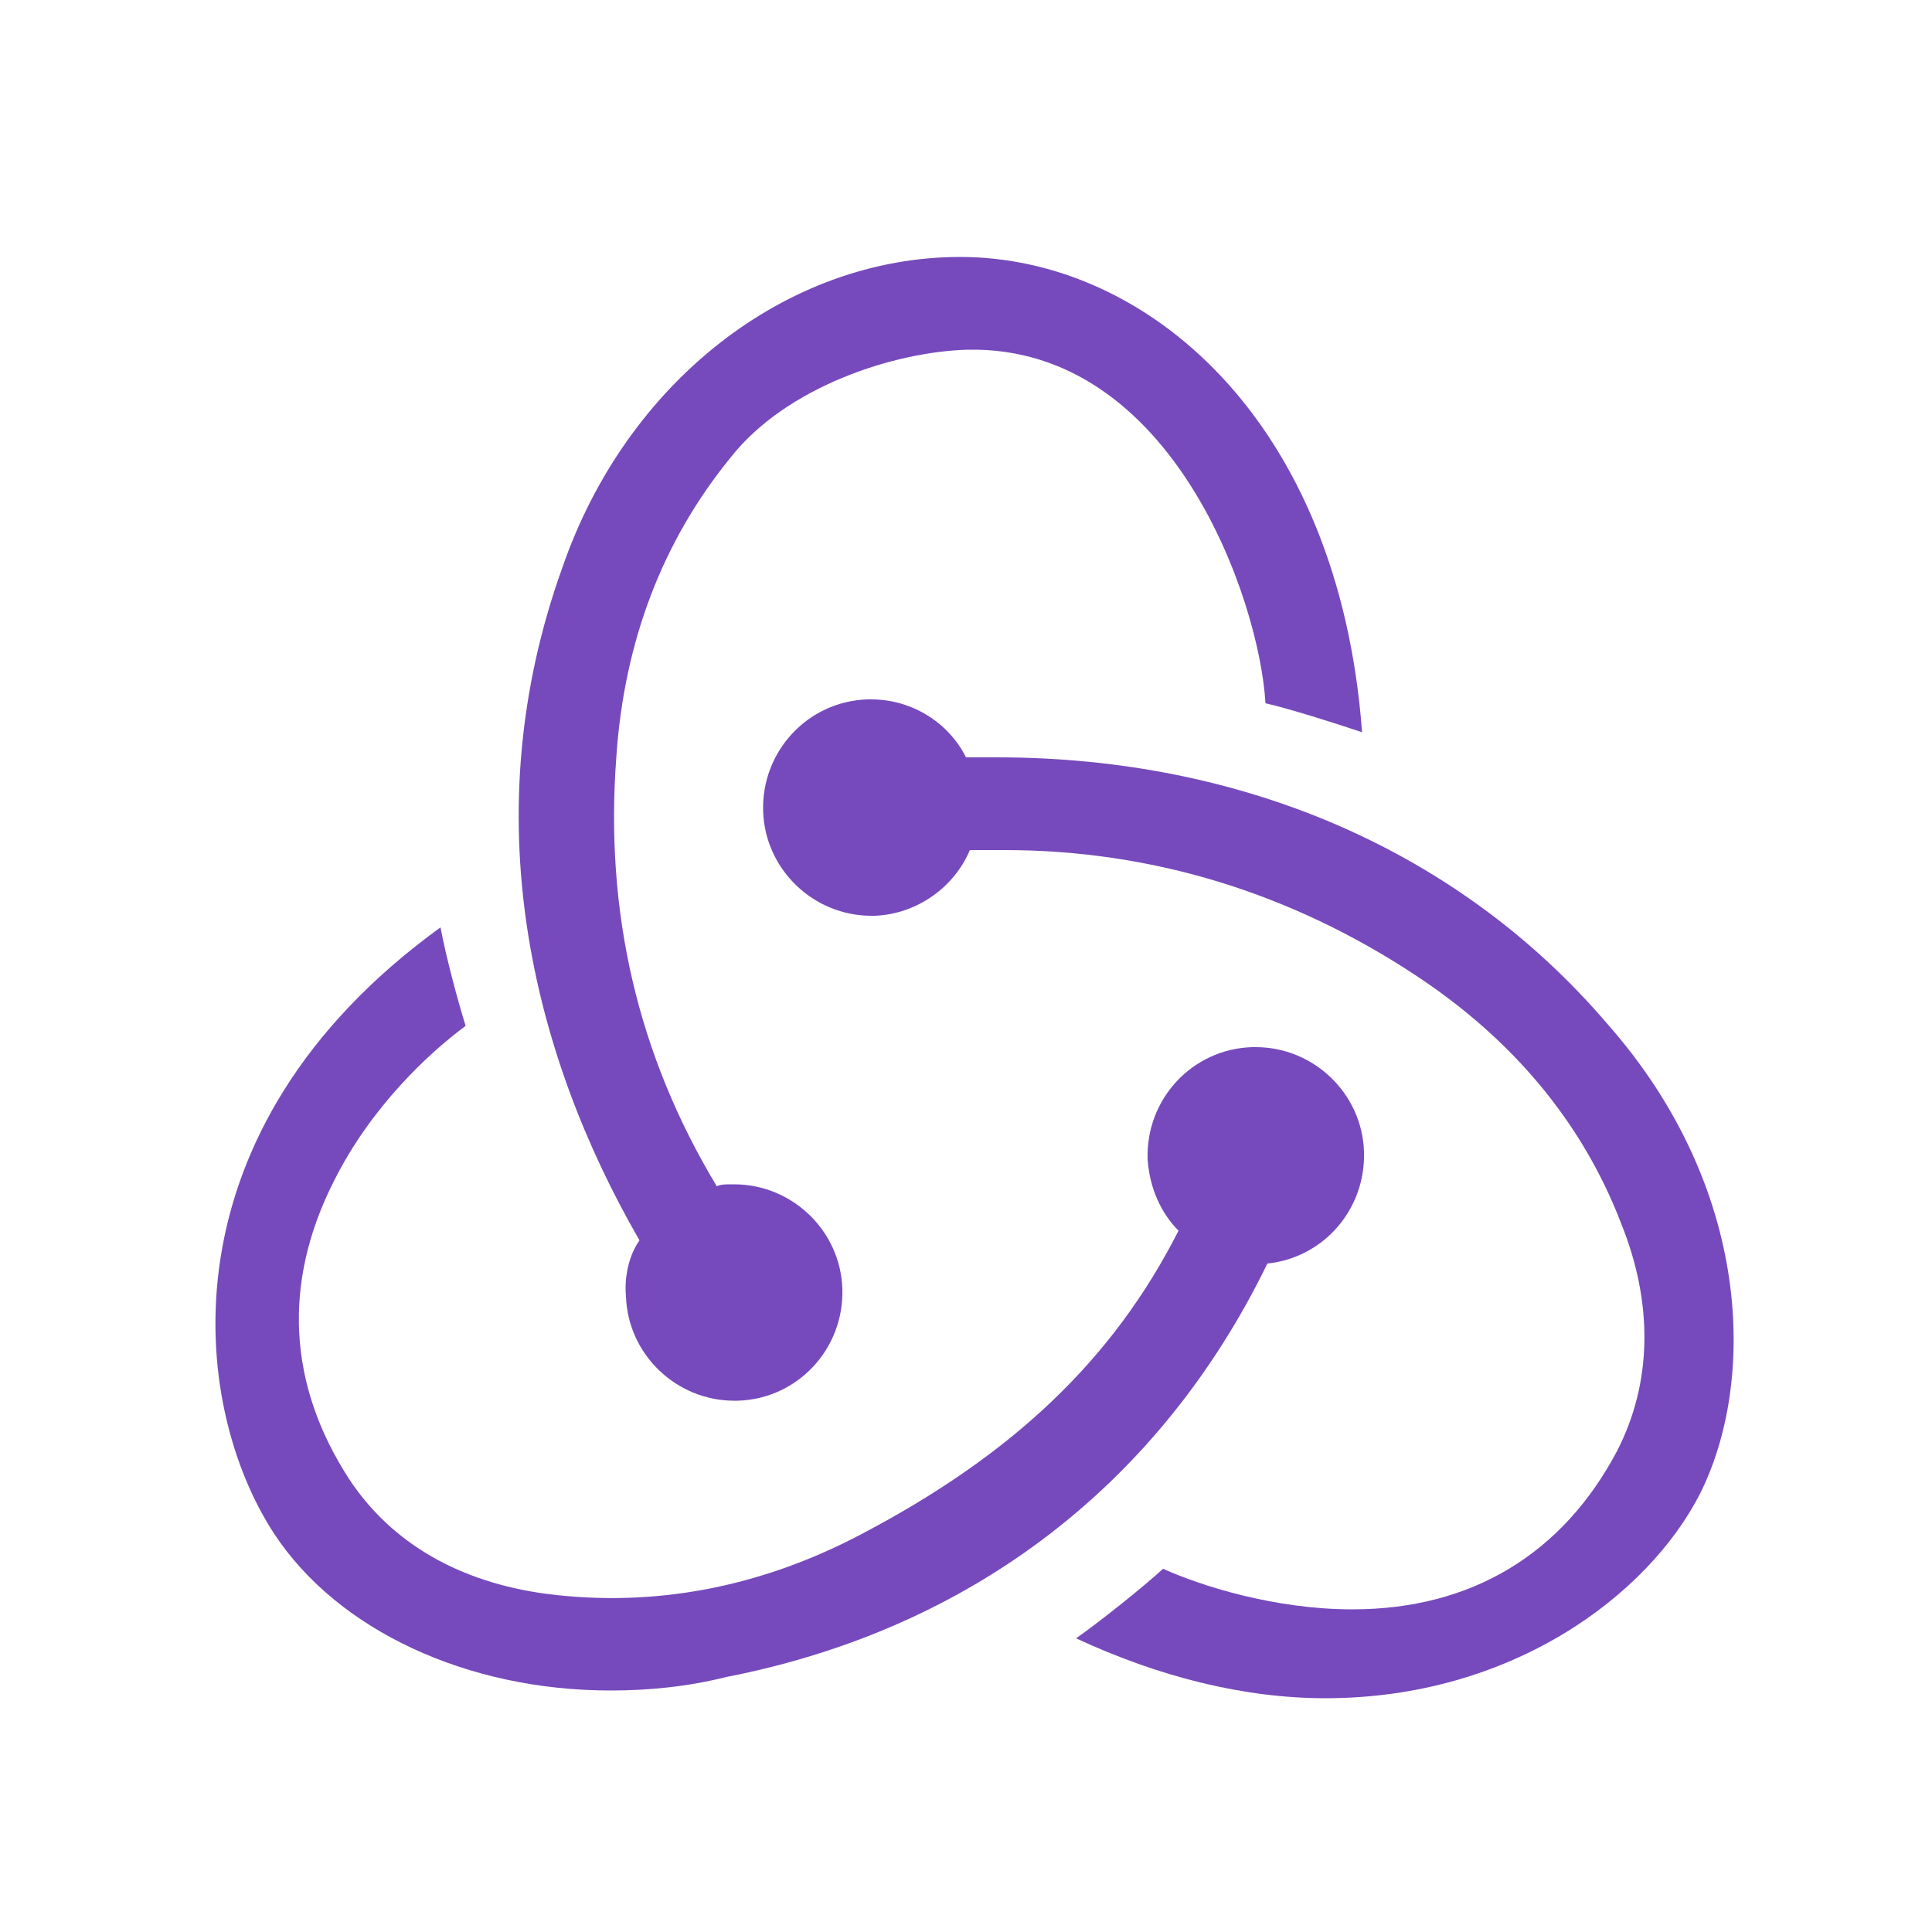
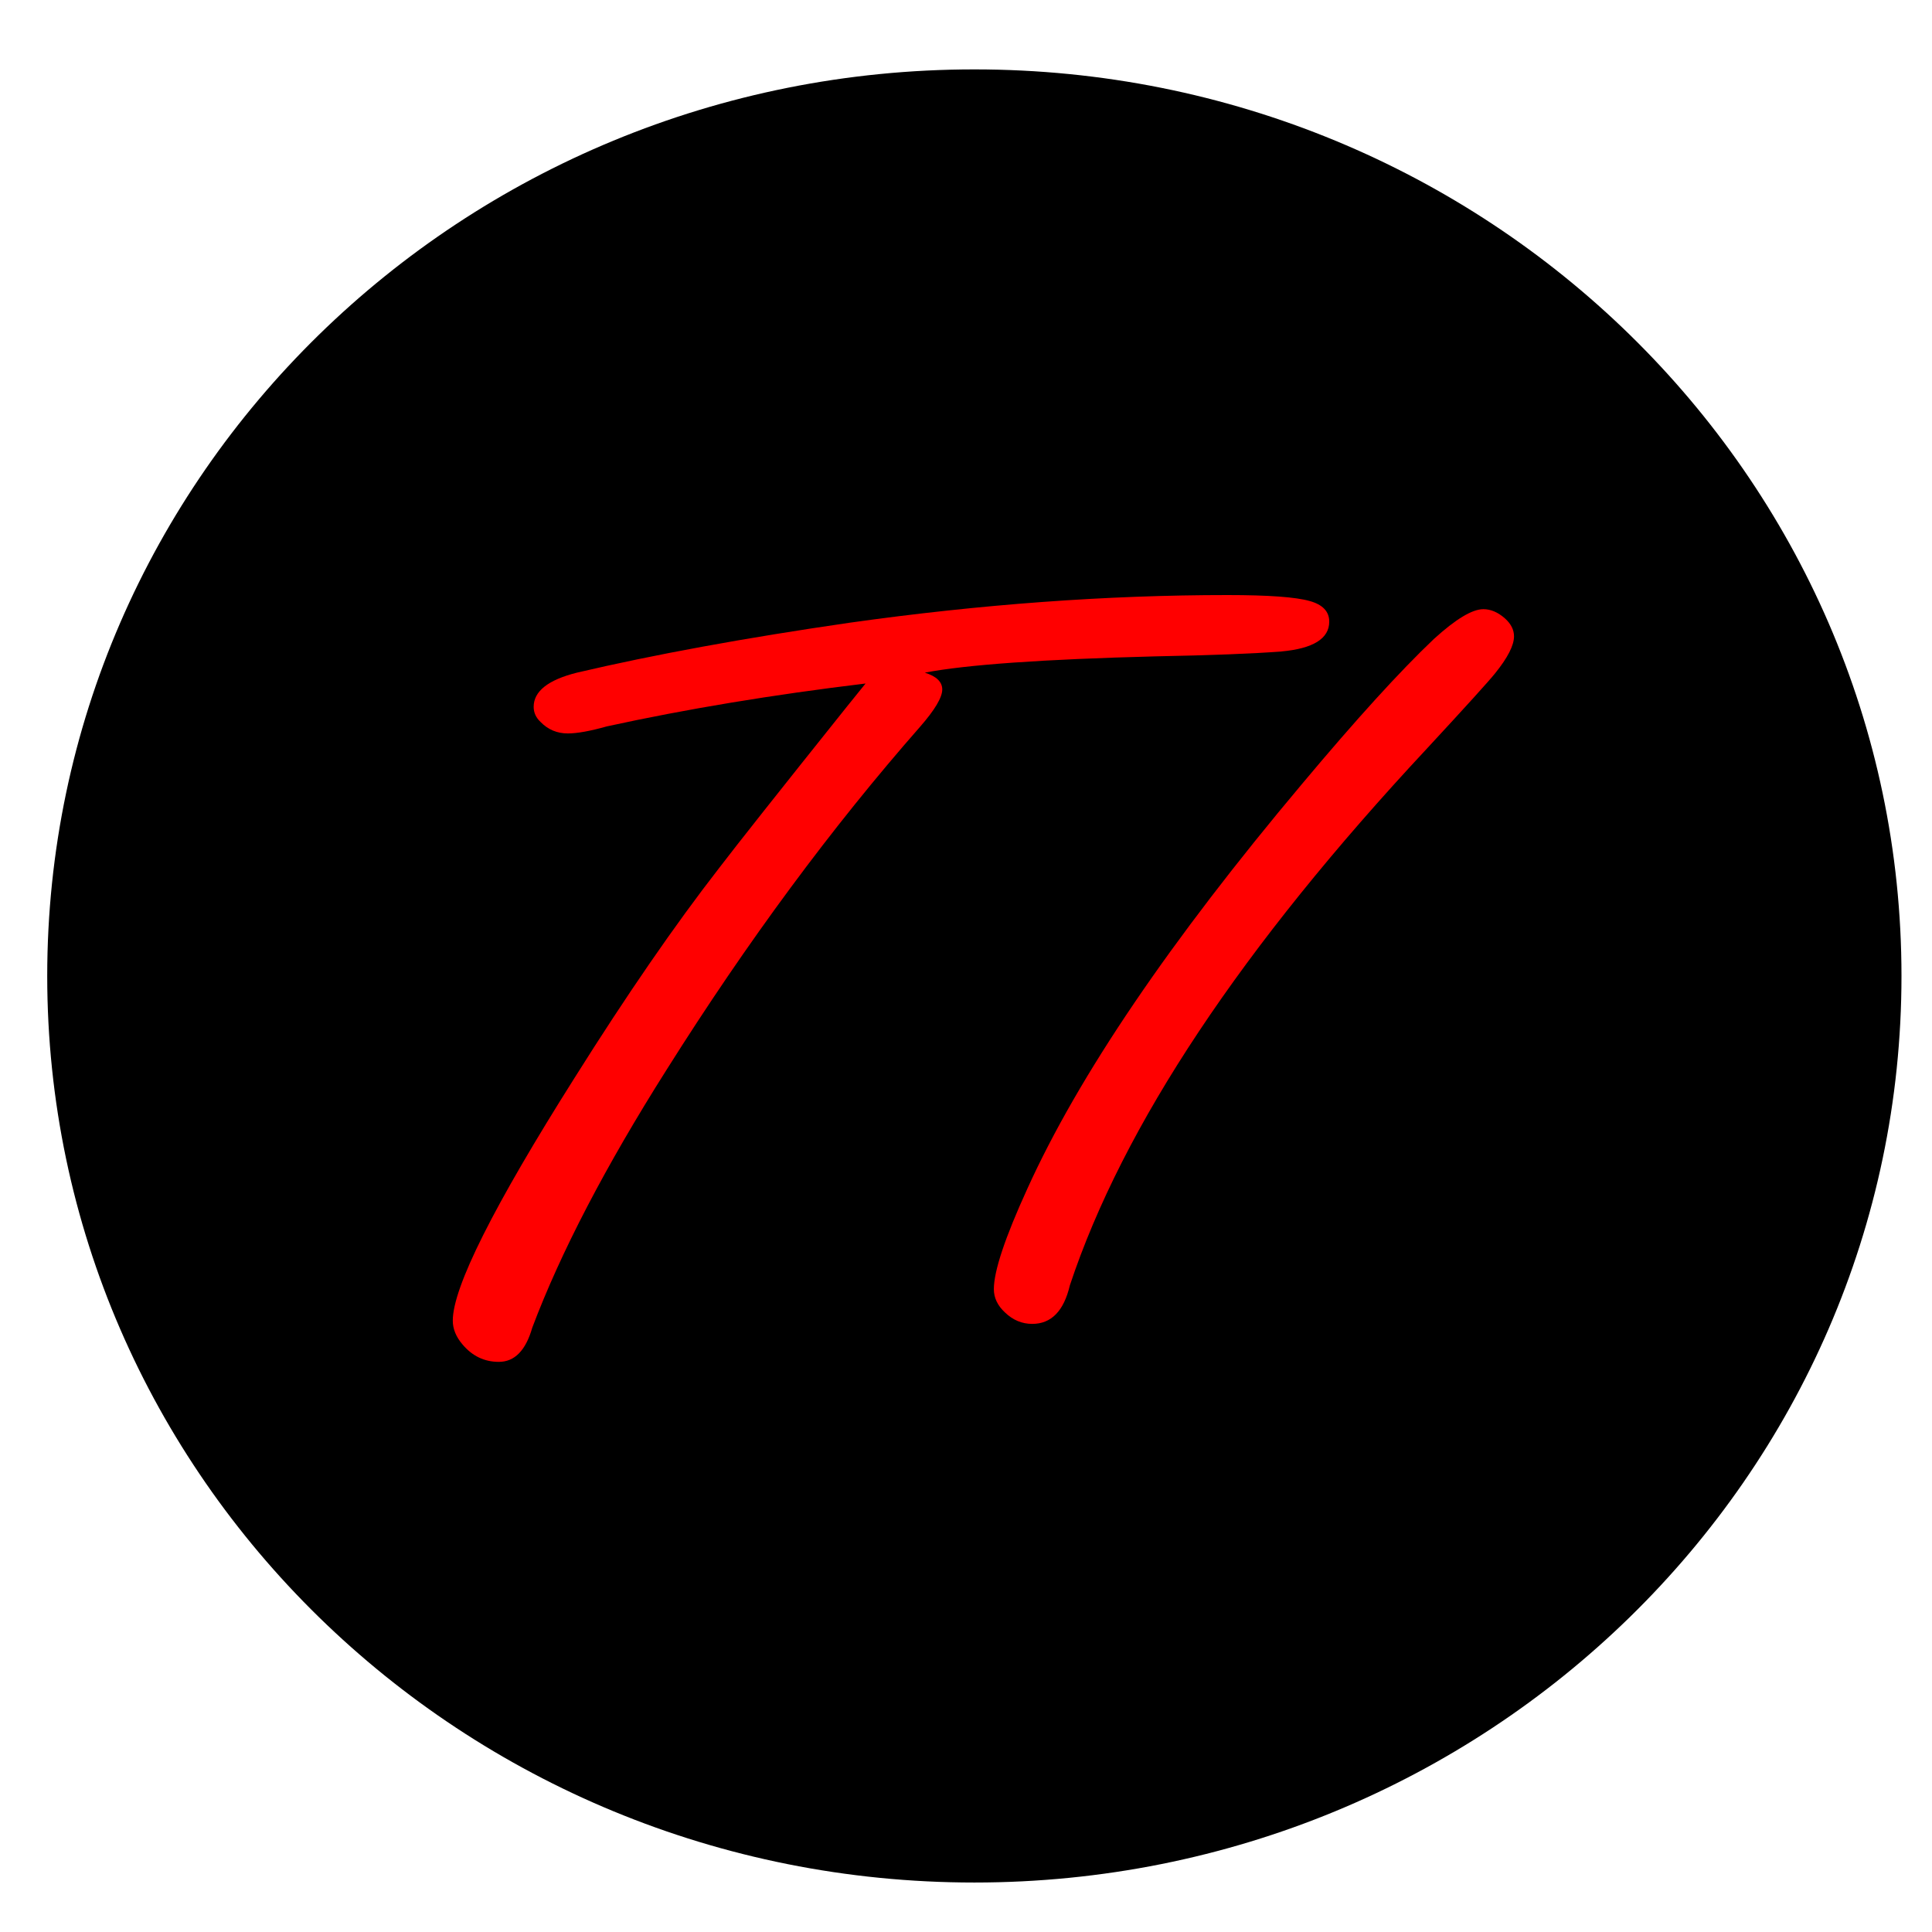
- <svg xmlns="http://www.w3.org/2000/svg" viewBox="0 0 100 100">
-   <g fill="#764ABC">
-     <path d="M65.6 65.4c2.9-.3 5.1-2.8 5-5.8-.1-3-2.6-5.4-5.6-5.4h-.2c-3.1.1-5.5 2.7-5.4 5.8.1 1.5.7 2.8 1.6 3.7-3.4 6.7-8.6 11.6-16.4 15.7-5.3 2.8-10.8 3.8-16.3 3.1-4.5-.6-8-2.6-10.2-5.9-3.2-4.9-3.5-10.2-.8-15.5 1.9-3.8 4.9-6.6 6.8-8-.4-1.3-1-3.5-1.3-5.1-14.5 10.5-13 24.7-8.6 31.4 3.3 5 10 8.1 17.4 8.1 2 0 4-.2 6-.7 12.8-2.5 22.5-10.1 28-21.4z" />
-     <path d="M83.2 53c-7.6-8.9-18.8-13.8-31.6-13.8H50c-.9-1.8-2.8-3-4.9-3h-.2c-3.1.1-5.5 2.7-5.4 5.8.1 3 2.6 5.4 5.6 5.4h.2c2.2-.1 4.1-1.5 4.9-3.4H52c7.6 0 14.8 2.2 21.3 6.5 5 3.3 8.6 7.6 10.6 12.8 1.7 4.2 1.6 8.3-.2 11.8-2.8 5.3-7.5 8.2-13.7 8.2-4 0-7.8-1.2-9.8-2.1-1.1 1-3.1 2.6-4.5 3.6 4.3 2 8.7 3.1 12.9 3.1 9.6 0 16.7-5.3 19.4-10.6 2.9-5.8 2.7-15.8-4.8-24.3z" />
-     <path d="M32.4 67.1c.1 3 2.6 5.4 5.6 5.4h.2c3.1-.1 5.5-2.7 5.4-5.8-.1-3-2.6-5.4-5.6-5.4h-.2c-.2 0-.5 0-.7.1-4.1-6.8-5.8-14.2-5.2-22.2.4-6 2.4-11.2 5.9-15.5 2.9-3.7 8.5-5.5 12.3-5.6 10.6-.2 15.1 13 15.4 18.3 1.3.3 3.5 1 5 1.5-1.2-16.2-11.2-24.6-20.8-24.6-9 0-17.3 6.5-20.6 16.1-4.6 12.8-1.6 25.1 4 34.8-.5.7-.8 1.8-.7 2.9z" />
+ <svg xmlns="http://www.w3.org/2000/svg" width="322" height="322" viewBox="0 0 322 322" fill="none">
+   <g filter="url(#filter0_f)">
+     <path d="M162.393 11.566C77.053 11.566 7.871 79.213 7.871 162.66C7.871 246.107 77.053 313.754 162.393 313.754C247.733 313.754 316.914 246.107 316.914 162.66C316.914 79.213 247.733 11.566 162.393 11.566Z" fill="black" />
  </g>
+   <g filter="url(#filter1_f)">
+     <path d="M144.26 113.919C128.766 115.788 114.394 118.17 101.146 121.064C98.357 121.848 96.188 122.24 94.638 122.24C92.857 122.24 91.346 121.607 90.106 120.341C89.332 119.617 88.944 118.773 88.944 117.808C88.944 115.215 91.346 113.316 96.149 112.11C109.01 109.095 124.156 106.321 141.587 103.789C163.435 100.714 184.43 99.176 204.573 99.176C211.391 99.176 215.962 99.507 218.286 100.17C220.455 100.773 221.54 101.919 221.54 103.607C221.54 106.441 218.867 108.099 213.521 108.582C208.873 108.943 201.862 109.215 192.487 109.396C173.816 109.878 161.033 110.782 154.138 112.109C156.075 112.712 157.043 113.647 157.043 114.913C157.043 116.239 155.804 118.32 153.324 121.154C138.605 137.917 124.543 156.94 111.14 178.226C100.914 194.385 93.438 208.736 88.712 221.278C87.627 225.077 85.768 226.977 83.134 226.977C80.732 226.977 78.718 226.012 77.091 224.082C76.006 222.816 75.464 221.489 75.464 220.102C75.464 214.555 82.243 201.048 95.8 179.582C104.478 165.774 112.496 154.137 119.856 144.67C122.8 140.811 129.889 131.857 141.122 117.807L144.26 113.919Z" fill="#FF0000" />
+     <path d="M247.222 101.529C248.462 101.529 249.663 102.042 250.825 103.068C251.832 103.972 252.336 104.967 252.336 106.052C252.336 107.56 251.29 109.61 249.198 112.203C248.191 113.469 244.395 117.66 237.809 124.775C206.975 157.818 187.142 187.635 178.31 214.227C177.303 218.508 175.211 220.648 172.034 220.648C170.33 220.648 168.819 220.015 167.502 218.749C166.263 217.603 165.643 216.307 165.643 214.86C165.643 211.845 167.502 206.268 171.221 198.127C179.743 179.314 195.005 156.823 217.008 130.654C225.995 119.921 233.316 111.871 238.972 106.505C242.613 103.188 245.363 101.53 247.223 101.53L247.222 101.529Z" fill="#FF0000" />
+   </g>
+   <defs>
+     <filter id="filter0_f" x="7.871" y="11.566" width="309.043" height="302.188" filterUnits="userSpaceOnUse" color-interpolation-filters="sRGB">
+       <feFlood flood-opacity="0" result="BackgroundImageFix" />
+       <feBlend mode="normal" in="SourceGraphic" in2="BackgroundImageFix" result="shape" />
+       <feGaussianBlur stdDeviation="2.00889e-06" result="effect1_foregroundBlur" />
+     </filter>
+     <filter id="filter1_f" x="75.464" y="99.176" width="176.872" height="127.801" filterUnits="userSpaceOnUse" color-interpolation-filters="sRGB">
+       <feFlood flood-opacity="0" result="BackgroundImageFix" />
+       <feBlend mode="normal" in="SourceGraphic" in2="BackgroundImageFix" result="shape" />
+       <feGaussianBlur stdDeviation="7.90195e-06" result="effect1_foregroundBlur" />
+     </filter>
+   </defs>
</svg>
